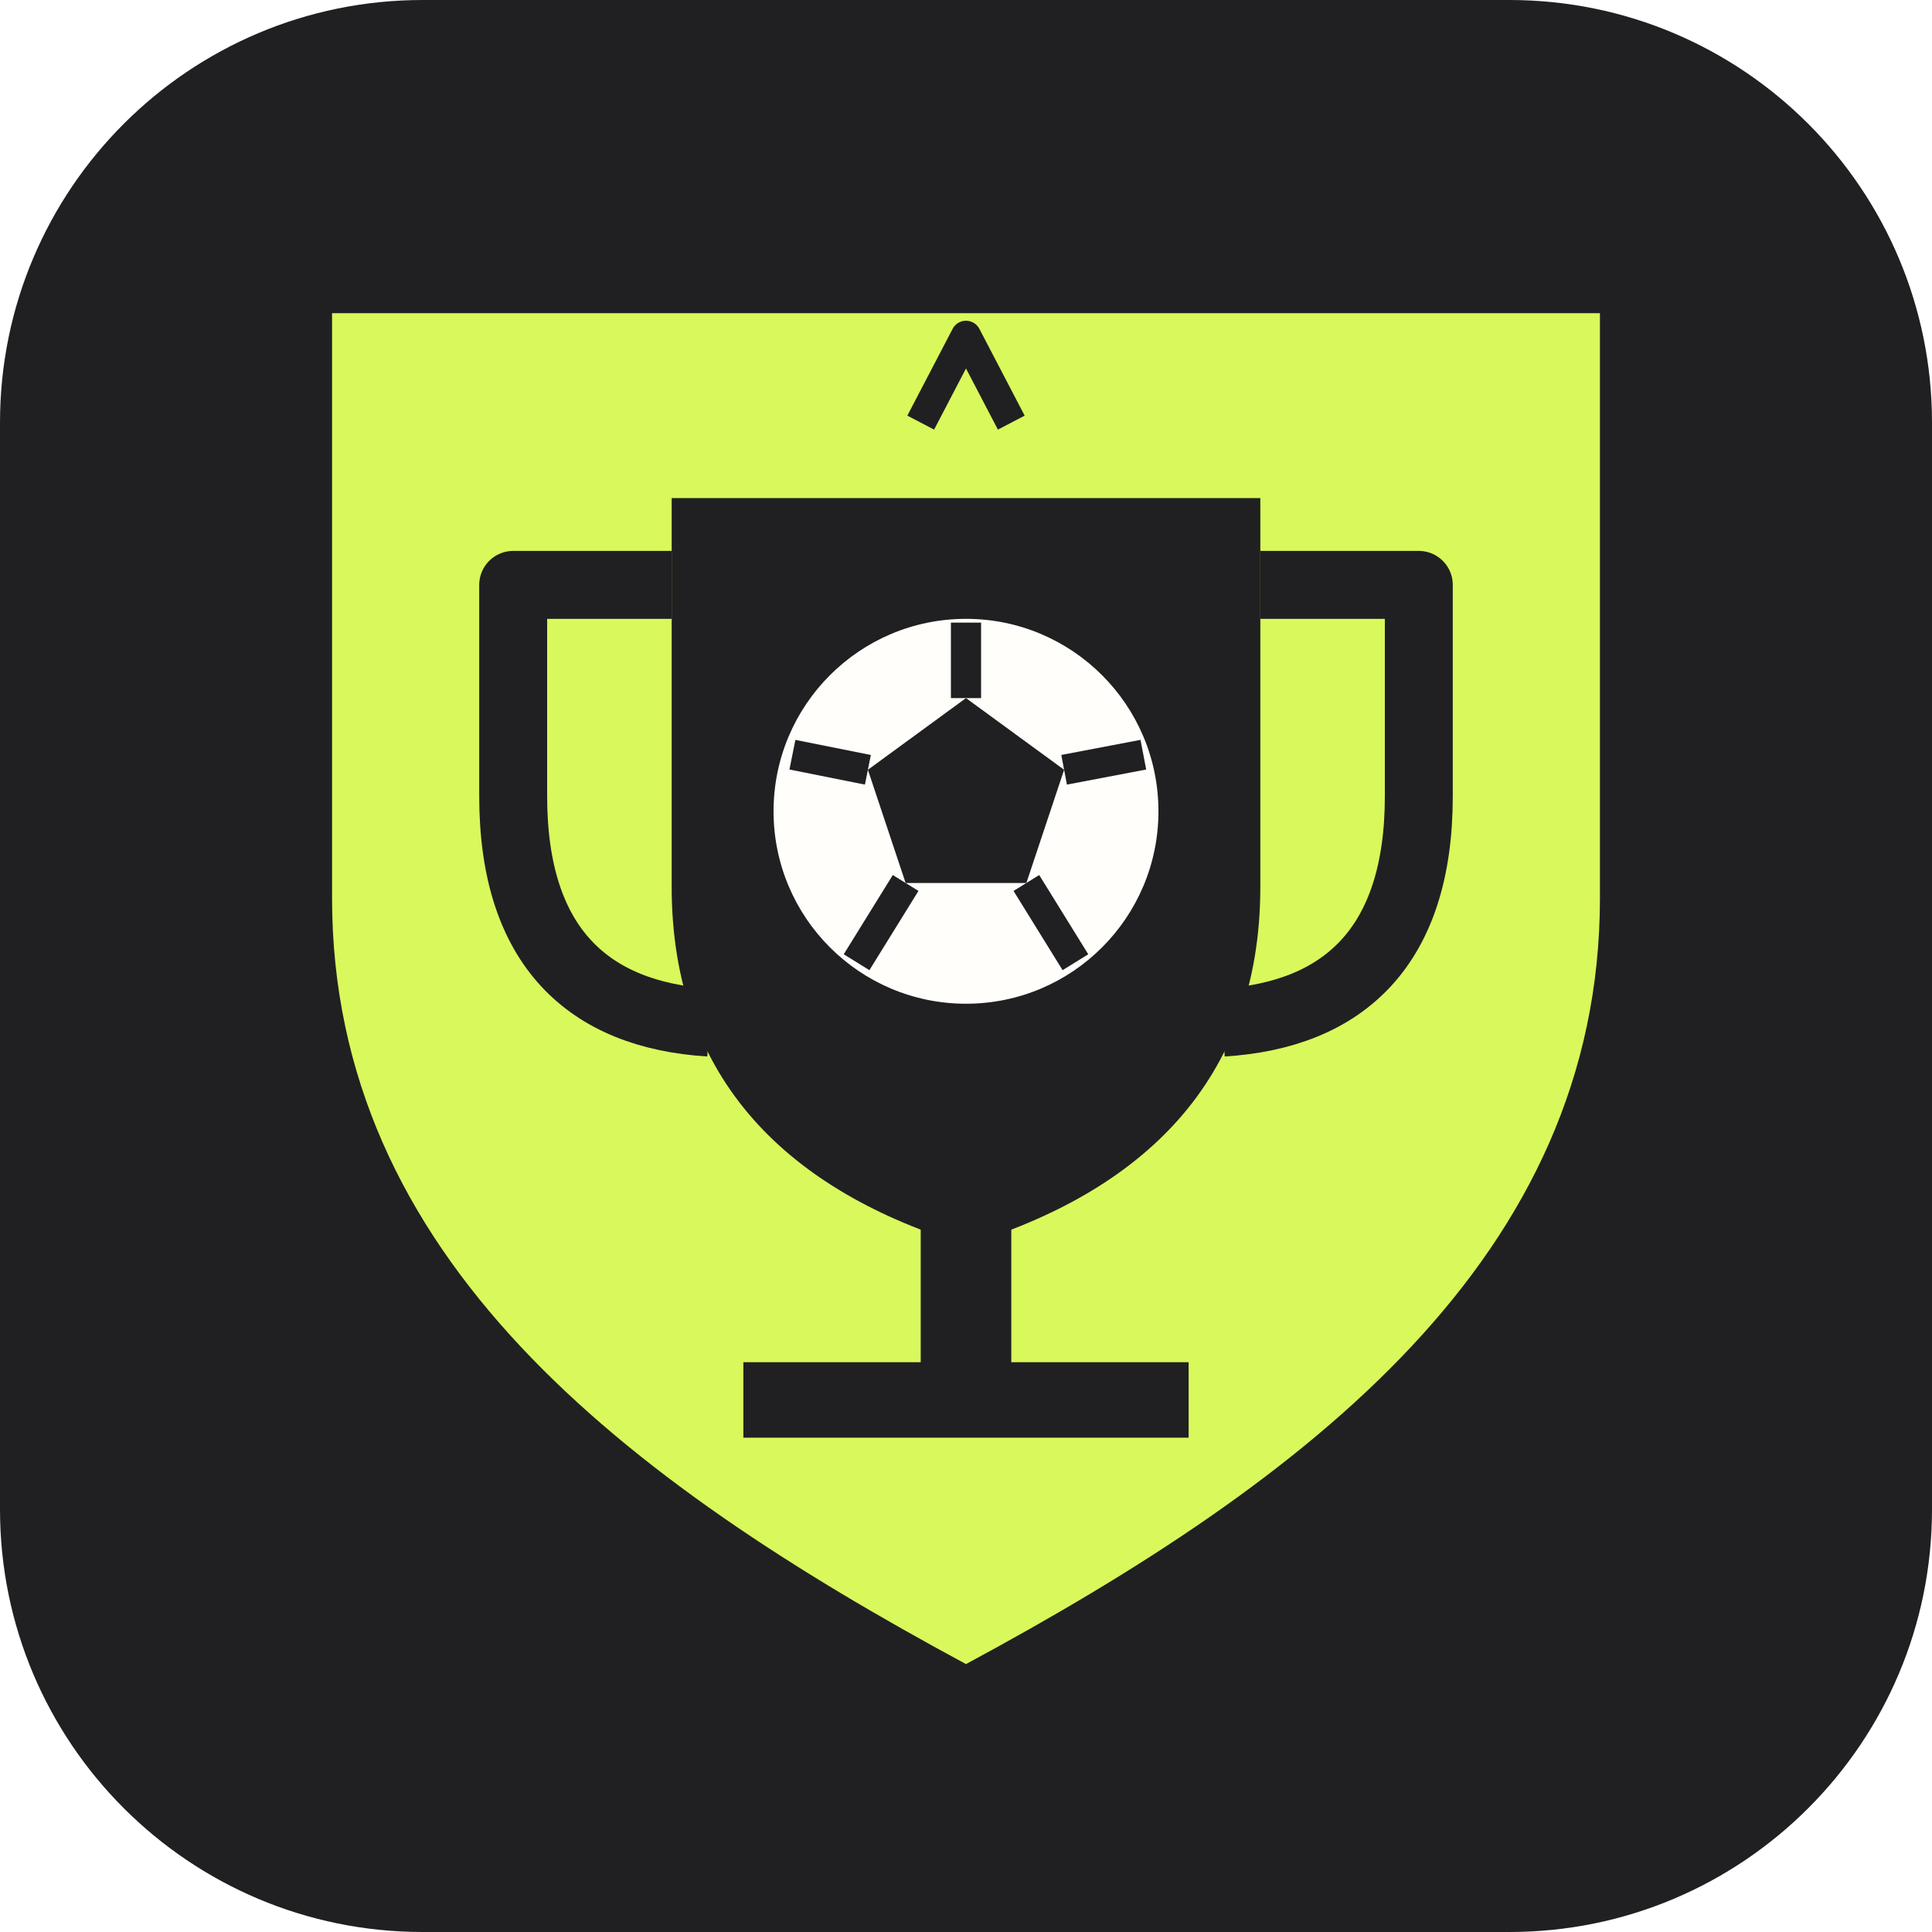
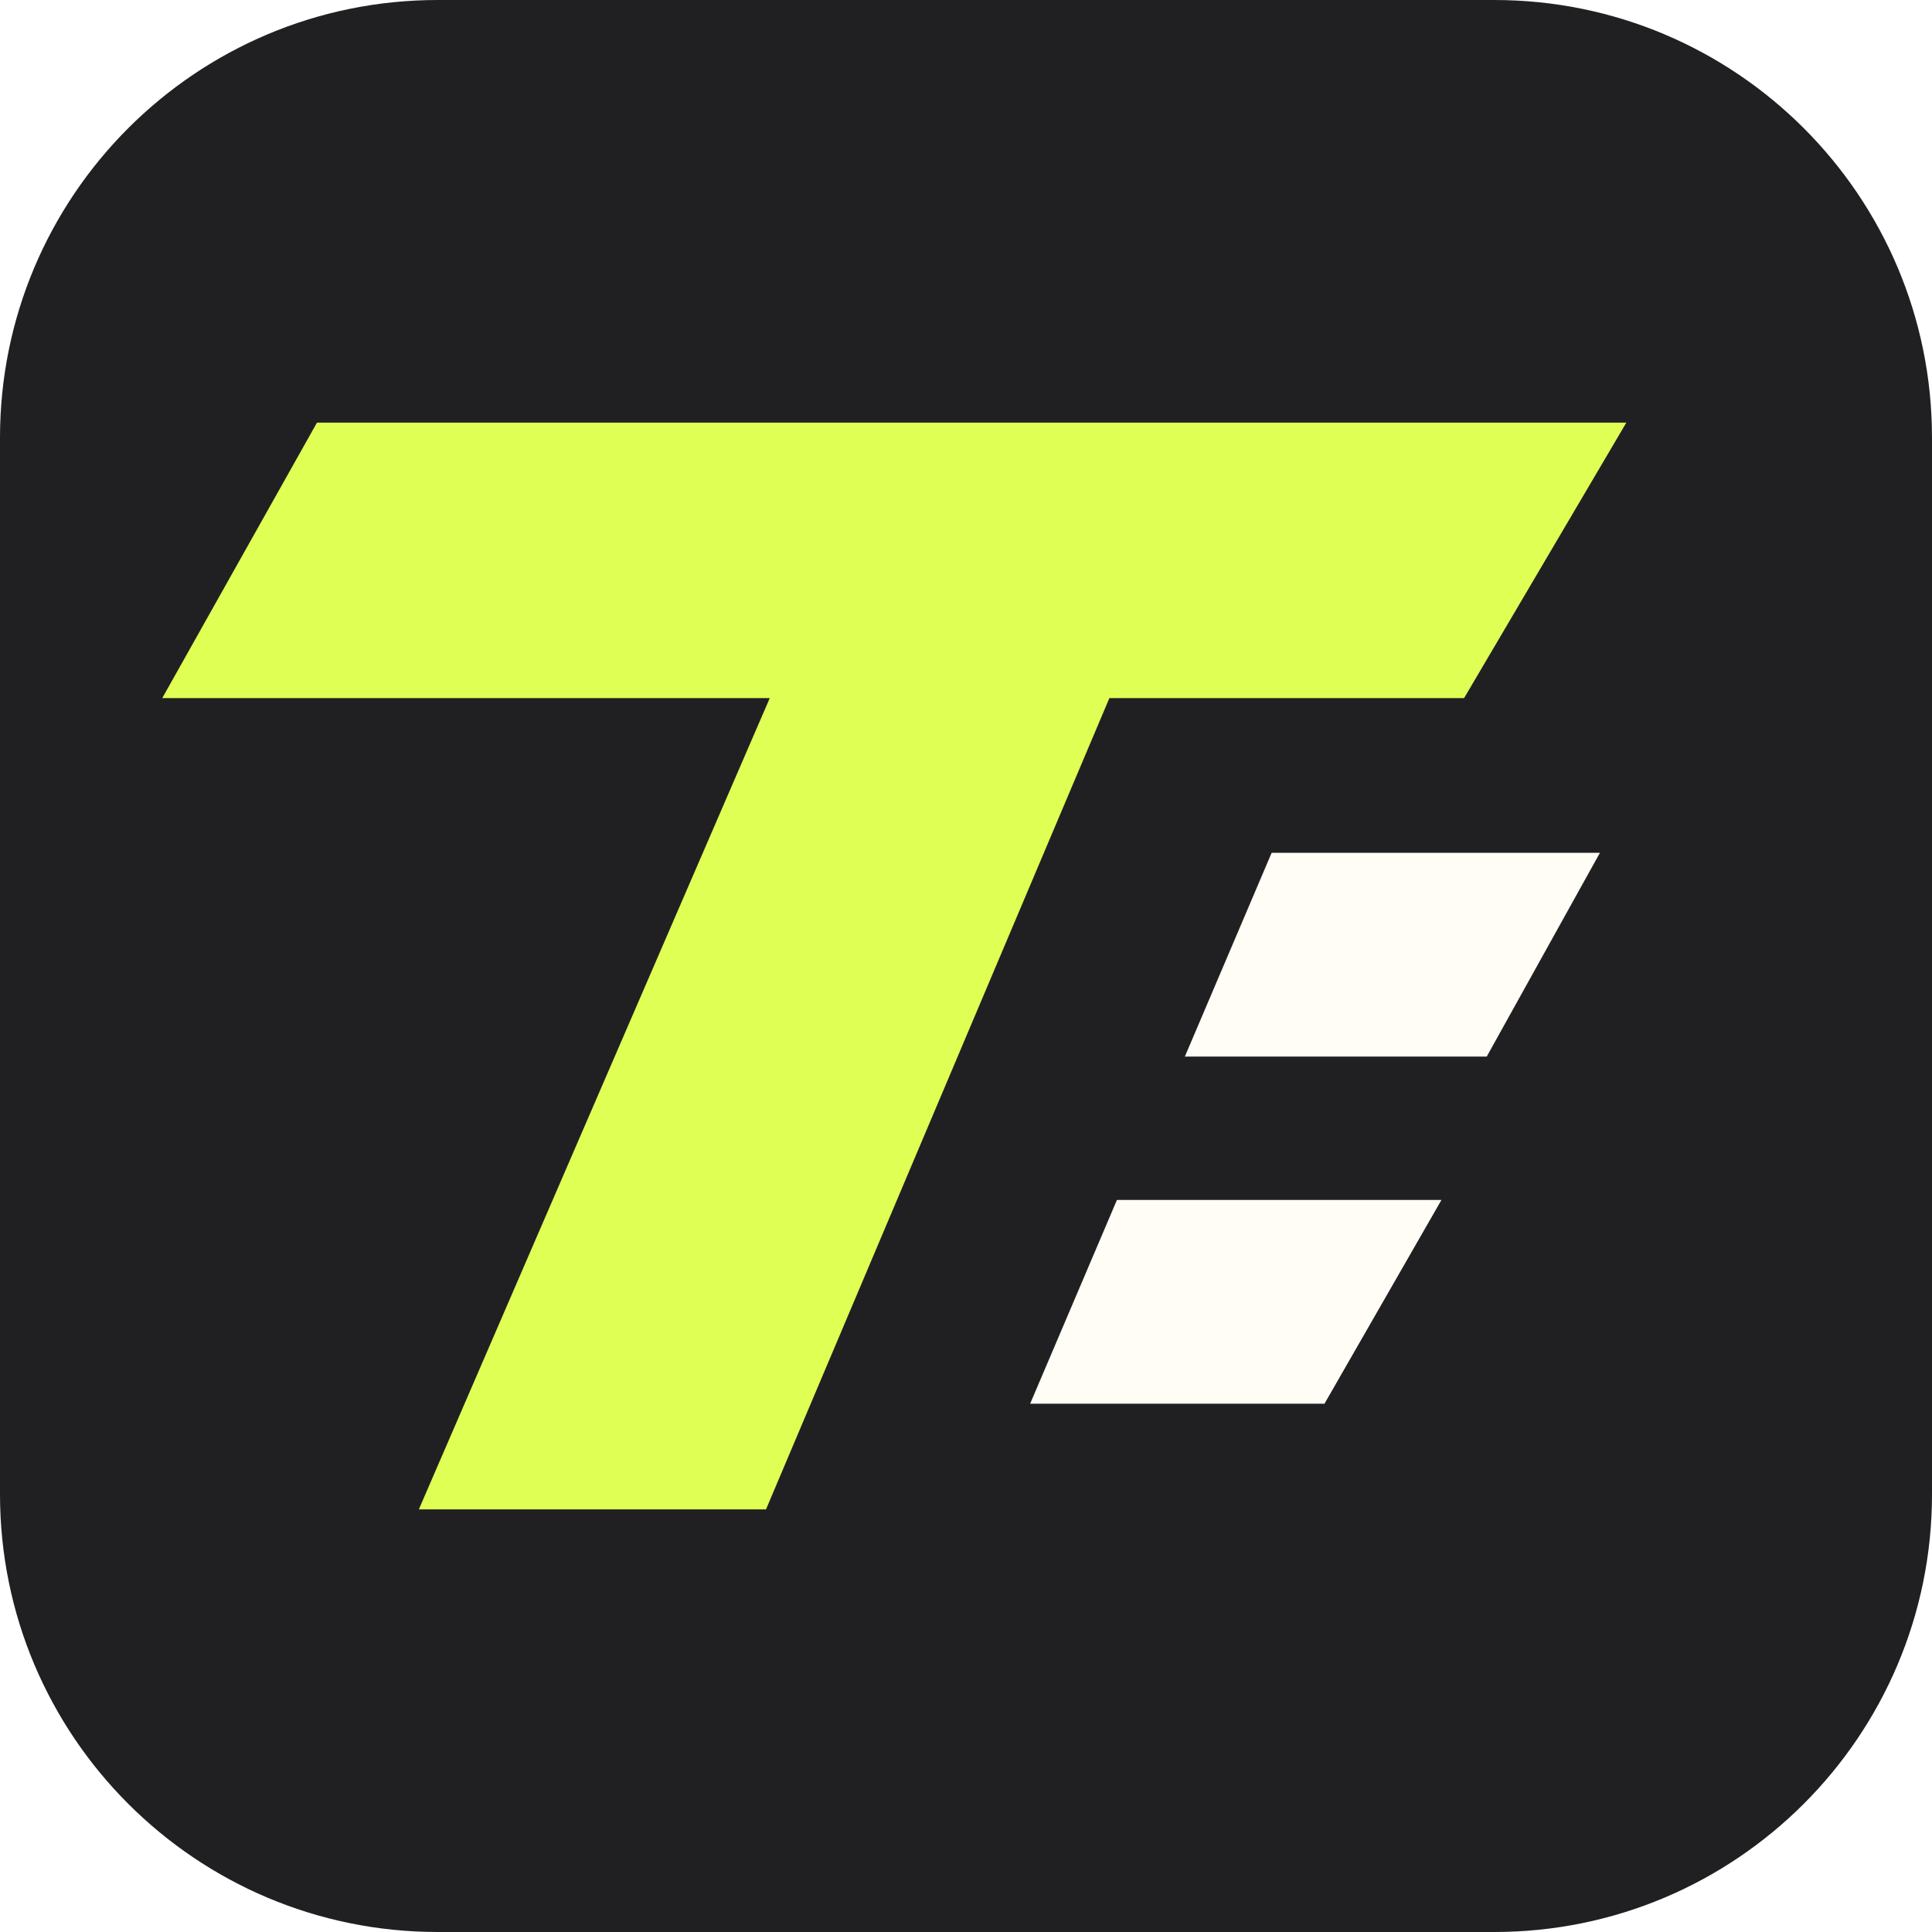
- <svg xmlns="http://www.w3.org/2000/svg" viewBox="0 0 512 512">
-   <rect width="512" height="512" rx="112" fill="#202022" />
-   <path d="M88 83h336v155c0 95-77 154-168 203C165 392 88 333 88 238Z" fill="#d9f85c" />
-   <path d="M178 132h156v103c0 52-32 81-78 95-46-14-78-43-78-95Z" fill="#202022" />
-   <path d="M178 155h-42v56c0 40 20 58 52 60m146-116h42v56c0 40-20 58-52 60" fill="none" stroke="#202022" stroke-width="18" stroke-linejoin="round" />
-   <path d="M244 321h24v40h47v20H197v-20h47Z" fill="#202022" />
-   <circle cx="256" cy="215" r="51" fill="#fffefa" />
-   <path d="m256 185 26 19-10 30h-32l-10-30Z" fill="#202022" />
-   <path d="m256 165 0 20m47 15-21 4m3 51-13-21m-45 21 13-21m-30-34 20 4" stroke="#202022" stroke-width="8" />
-   <path d="m244 112 12-23 12 23" fill="none" stroke="#202022" stroke-width="8" stroke-linejoin="round" />
+ <svg xmlns="http://www.w3.org/2000/svg" width="512" height="512" viewBox="0 0 512 512" role="img" aria-labelledby="title desc">
+   <rect width="512" height="512" rx="116" fill="#202022" />
+   <path d="M84 112H431L388 185H294L203 400H111L204 185H43Z" fill="#DFFF54" />
+   <path d="M337 226H424L394 280H314Z" fill="#FFFDF5" />
+   <path d="M296 318H382L351 372H273Z" fill="#FFFDF5" />
</svg>
